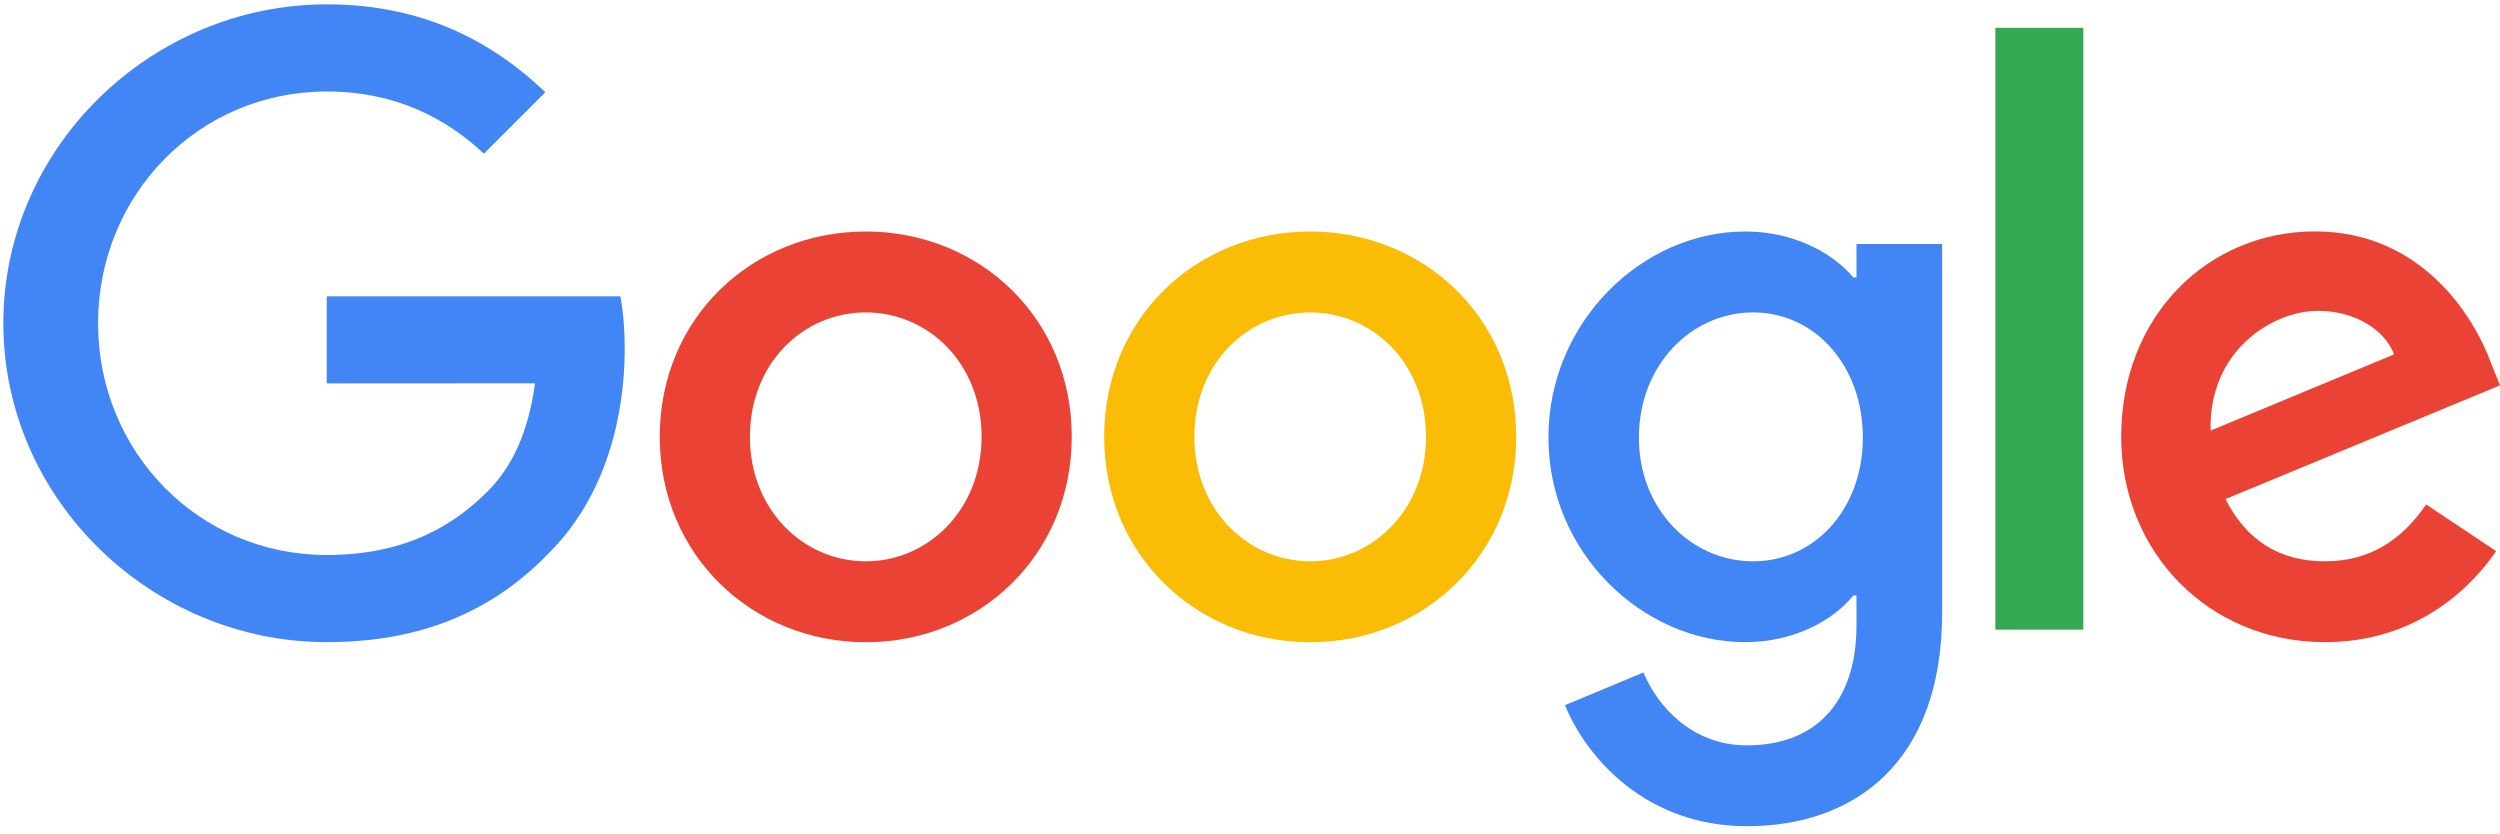
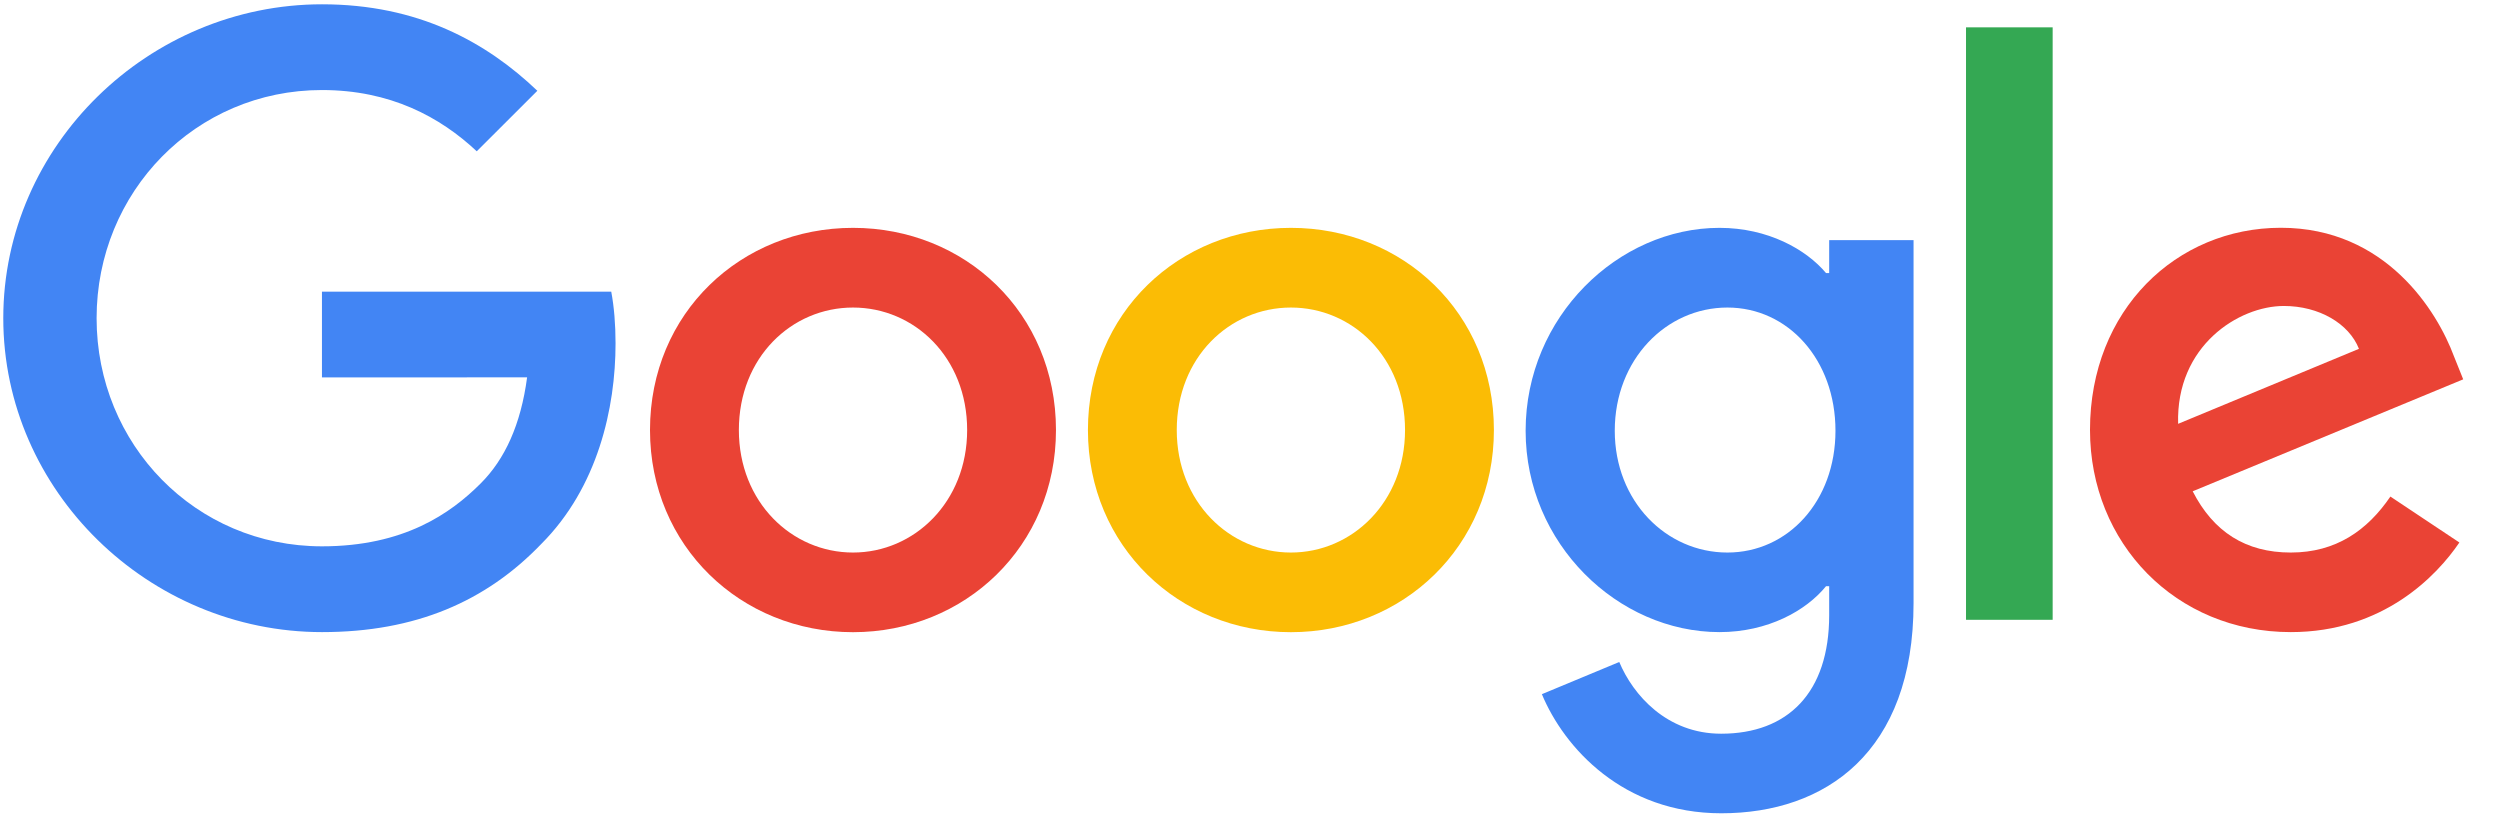
- <svg xmlns="http://www.w3.org/2000/svg" width="84" height="28" viewBox="0 0 84 28">
+ <svg xmlns="http://www.w3.org/2000/svg" width="64" height="21" viewBox="0 0 64 21">
  <g fill="none">
-     <path fill="#EA4335" d="M36.011,14.678 C36.011,18.651 32.903,21.579 29.089,21.579 C25.275,21.579 22.167,18.651 22.167,14.678 C22.167,10.677 25.275,7.778 29.089,7.778 C32.903,7.778 36.011,10.677 36.011,14.678 Z M32.981,14.678 C32.981,12.196 31.18,10.497 29.089,10.497 C26.998,10.497 25.197,12.196 25.197,14.678 C25.197,17.136 26.998,18.86 29.089,18.86 C31.18,18.86 32.981,17.133 32.981,14.678 Z" />
-     <path fill="#FBBC05" d="M50.944,14.678 C50.944,18.651 47.836,21.579 44.022,21.579 C40.208,21.579 37.1,18.651 37.1,14.678 C37.1,10.68 40.208,7.778 44.022,7.778 C47.836,7.778 50.944,10.677 50.944,14.678 Z M47.914,14.678 C47.914,12.196 46.113,10.497 44.022,10.497 C41.932,10.497 40.13,12.196 40.13,14.678 C40.13,17.136 41.932,18.86 44.022,18.86 C46.113,18.86 47.914,17.133 47.914,14.678 Z" />
-     <path fill="#4285F4" d="M65.256,8.195 L65.256,20.583 C65.256,25.679 62.25,27.76 58.697,27.76 C55.353,27.76 53.34,25.524 52.581,23.694 L55.219,22.596 C55.689,23.719 56.84,25.044 58.694,25.044 C60.968,25.044 62.378,23.641 62.378,21 L62.378,20.008 L62.272,20.008 C61.594,20.844 60.287,21.576 58.638,21.576 C55.188,21.576 52.027,18.57 52.027,14.703 C52.027,10.808 55.188,7.778 58.638,7.778 C60.284,7.778 61.591,8.509 62.272,9.321 L62.378,9.321 L62.378,8.198 L65.256,8.198 L65.256,8.195 Z M62.592,14.703 C62.592,12.273 60.972,10.497 58.909,10.497 C56.818,10.497 55.067,12.273 55.067,14.703 C55.067,17.108 56.818,18.86 58.909,18.86 C60.972,18.86 62.592,17.108 62.592,14.703 Z" />
-     <polygon fill="#34A853" points="70 .933 70 21.156 67.044 21.156 67.044 .933" />
-     <path fill="#EA4335" d="M81.517,16.949 L83.869,18.517 C83.11,19.64 81.281,21.576 78.12,21.576 C74.2,21.576 71.272,18.545 71.272,14.675 C71.272,10.572 74.225,7.775 77.781,7.775 C81.362,7.775 83.113,10.624 83.686,12.164 L84,12.948 L74.776,16.769 C75.482,18.153 76.58,18.86 78.12,18.86 C79.663,18.86 80.733,18.1 81.517,16.949 Z M74.278,14.467 L80.444,11.906 C80.105,11.044 79.084,10.444 77.884,10.444 C76.344,10.444 74.2,11.804 74.278,14.467 L74.278,14.467 Z" />
-     <path fill="#4285F4" d="M10.979,12.883 L10.979,9.956 L20.844,9.956 C20.941,10.466 20.991,11.069 20.991,11.723 C20.991,13.919 20.39,16.635 18.455,18.57 C16.573,20.53 14.168,21.576 10.982,21.576 C5.077,21.576 0.112,16.766 0.112,10.861 C0.112,4.956 5.077,0.146 10.982,0.146 C14.249,0.146 16.576,1.428 18.324,3.099 L16.259,5.164 C15.005,3.988 13.306,3.074 10.979,3.074 C6.667,3.074 3.295,6.549 3.295,10.861 C3.295,15.173 6.667,18.648 10.979,18.648 C13.776,18.648 15.369,17.525 16.389,16.504 C17.217,15.677 17.761,14.495 17.976,12.88 L10.979,12.883 L10.979,12.883 Z" />
+     <path fill="#EA4335" d="M27.033,11.009 C27.033,13.988 24.7,16.184 21.837,16.184 C18.974,16.184 16.64,13.988 16.64,11.009 C16.64,8.008 18.974,5.833 21.837,5.833 C24.7,5.833 27.033,8.008 27.033,11.009 Z M24.759,11.009 C24.759,9.147 23.406,7.873 21.837,7.873 C20.267,7.873 18.915,9.147 18.915,11.009 C18.915,12.852 20.267,14.145 21.837,14.145 C23.406,14.145 24.759,12.85 24.759,11.009 Z" />
+     <path fill="#FBBC05" d="M38.244,11.009 C38.244,13.988 35.91,16.184 33.047,16.184 C30.184,16.184 27.851,13.988 27.851,11.009 C27.851,8.01 30.184,5.833 33.047,5.833 C35.91,5.833 38.244,8.008 38.244,11.009 Z M35.969,11.009 C35.969,9.147 34.617,7.873 33.047,7.873 C31.478,7.873 30.125,9.147 30.125,11.009 C30.125,12.852 31.478,14.145 33.047,14.145 C34.617,14.145 35.969,12.85 35.969,11.009 Z" />
+     <path fill="#4285F4" d="M48.987,6.146 L48.987,15.437 C48.987,19.259 46.731,20.82 44.064,20.82 C41.553,20.82 40.042,19.143 39.472,17.771 L41.453,16.947 C41.805,17.789 42.669,18.783 44.061,18.783 C45.769,18.783 46.827,17.731 46.827,15.75 L46.827,15.006 L46.747,15.006 C46.238,15.633 45.257,16.182 44.019,16.182 C41.429,16.182 39.056,13.928 39.056,11.027 C39.056,8.106 41.429,5.833 44.019,5.833 C45.255,5.833 46.236,6.382 46.747,6.991 L46.827,6.991 L46.827,6.148 L48.987,6.148 L48.987,6.146 Z M46.988,11.027 C46.988,9.205 45.771,7.873 44.222,7.873 C42.653,7.873 41.338,9.205 41.338,11.027 C41.338,12.831 42.653,14.145 44.222,14.145 C45.771,14.145 46.988,12.831 46.988,11.027 Z" />
+     <polygon fill="#34A853" points="52.548 .7 52.548 15.867 50.33 15.867 50.33 .7" />
+     <path fill="#EA4335" d="M61.194,12.712 L62.96,13.888 C62.39,14.73 61.017,16.182 58.644,16.182 C55.701,16.182 53.504,13.909 53.504,11.006 C53.504,7.929 55.72,5.831 58.39,5.831 C61.078,5.831 62.393,7.968 62.822,9.123 L63.058,9.711 L56.133,12.577 C56.664,13.615 57.488,14.145 58.644,14.145 C59.803,14.145 60.606,13.575 61.194,12.712 Z M55.76,10.85 L60.389,8.93 C60.134,8.283 59.368,7.833 58.467,7.833 C57.311,7.833 55.701,8.853 55.76,10.85 L55.76,10.85 Z" />
+     <path fill="#4285F4" d="M8.242,9.662 L8.242,7.467 L15.648,7.467 C15.72,7.849 15.758,8.302 15.758,8.792 C15.758,10.439 15.307,12.476 13.854,13.928 C12.441,15.398 10.636,16.182 8.244,16.182 C3.812,16.182 0.084,12.574 0.084,8.146 C0.084,3.717 3.812,0.11 8.244,0.11 C10.697,0.11 12.443,1.071 13.756,2.324 L12.205,3.873 C11.264,2.991 9.989,2.305 8.242,2.305 C5.005,2.305 2.473,4.912 2.473,8.146 C2.473,11.38 5.005,13.986 8.242,13.986 C10.342,13.986 11.537,13.144 12.303,12.378 C12.925,11.758 13.333,10.871 13.494,9.66 L8.242,9.662 L8.242,9.662 Z" />
  </g>
</svg>
